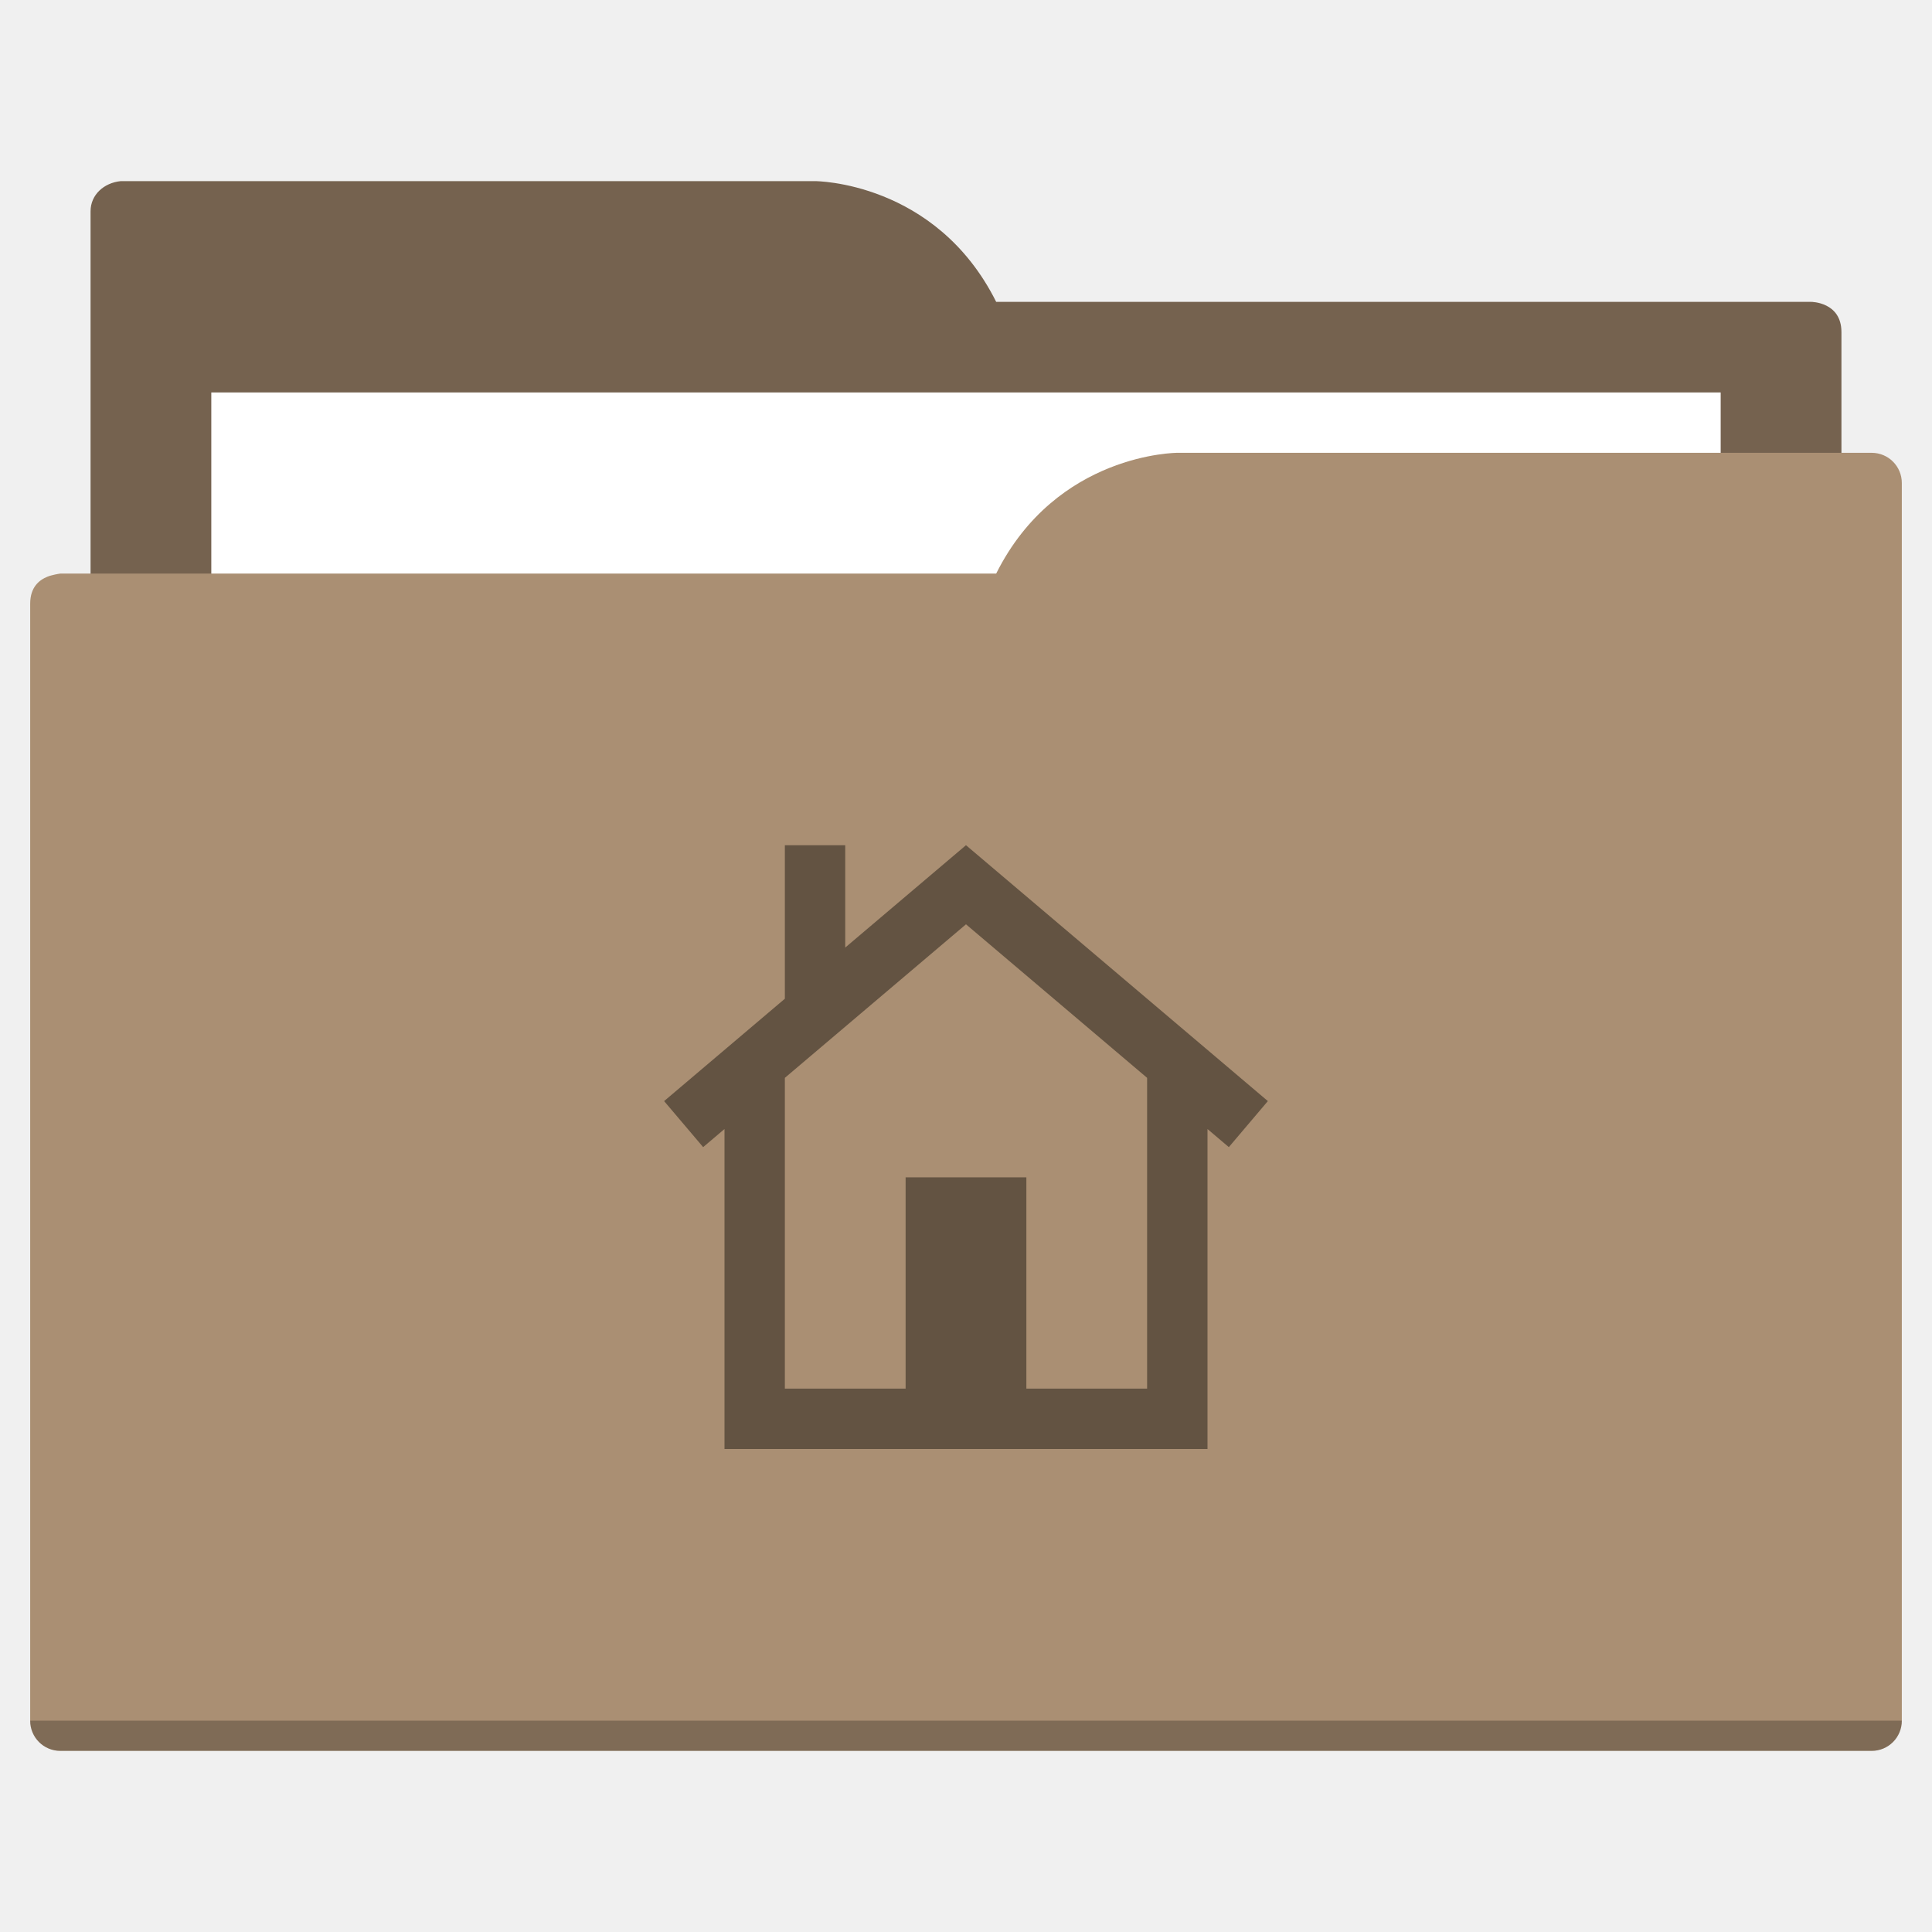
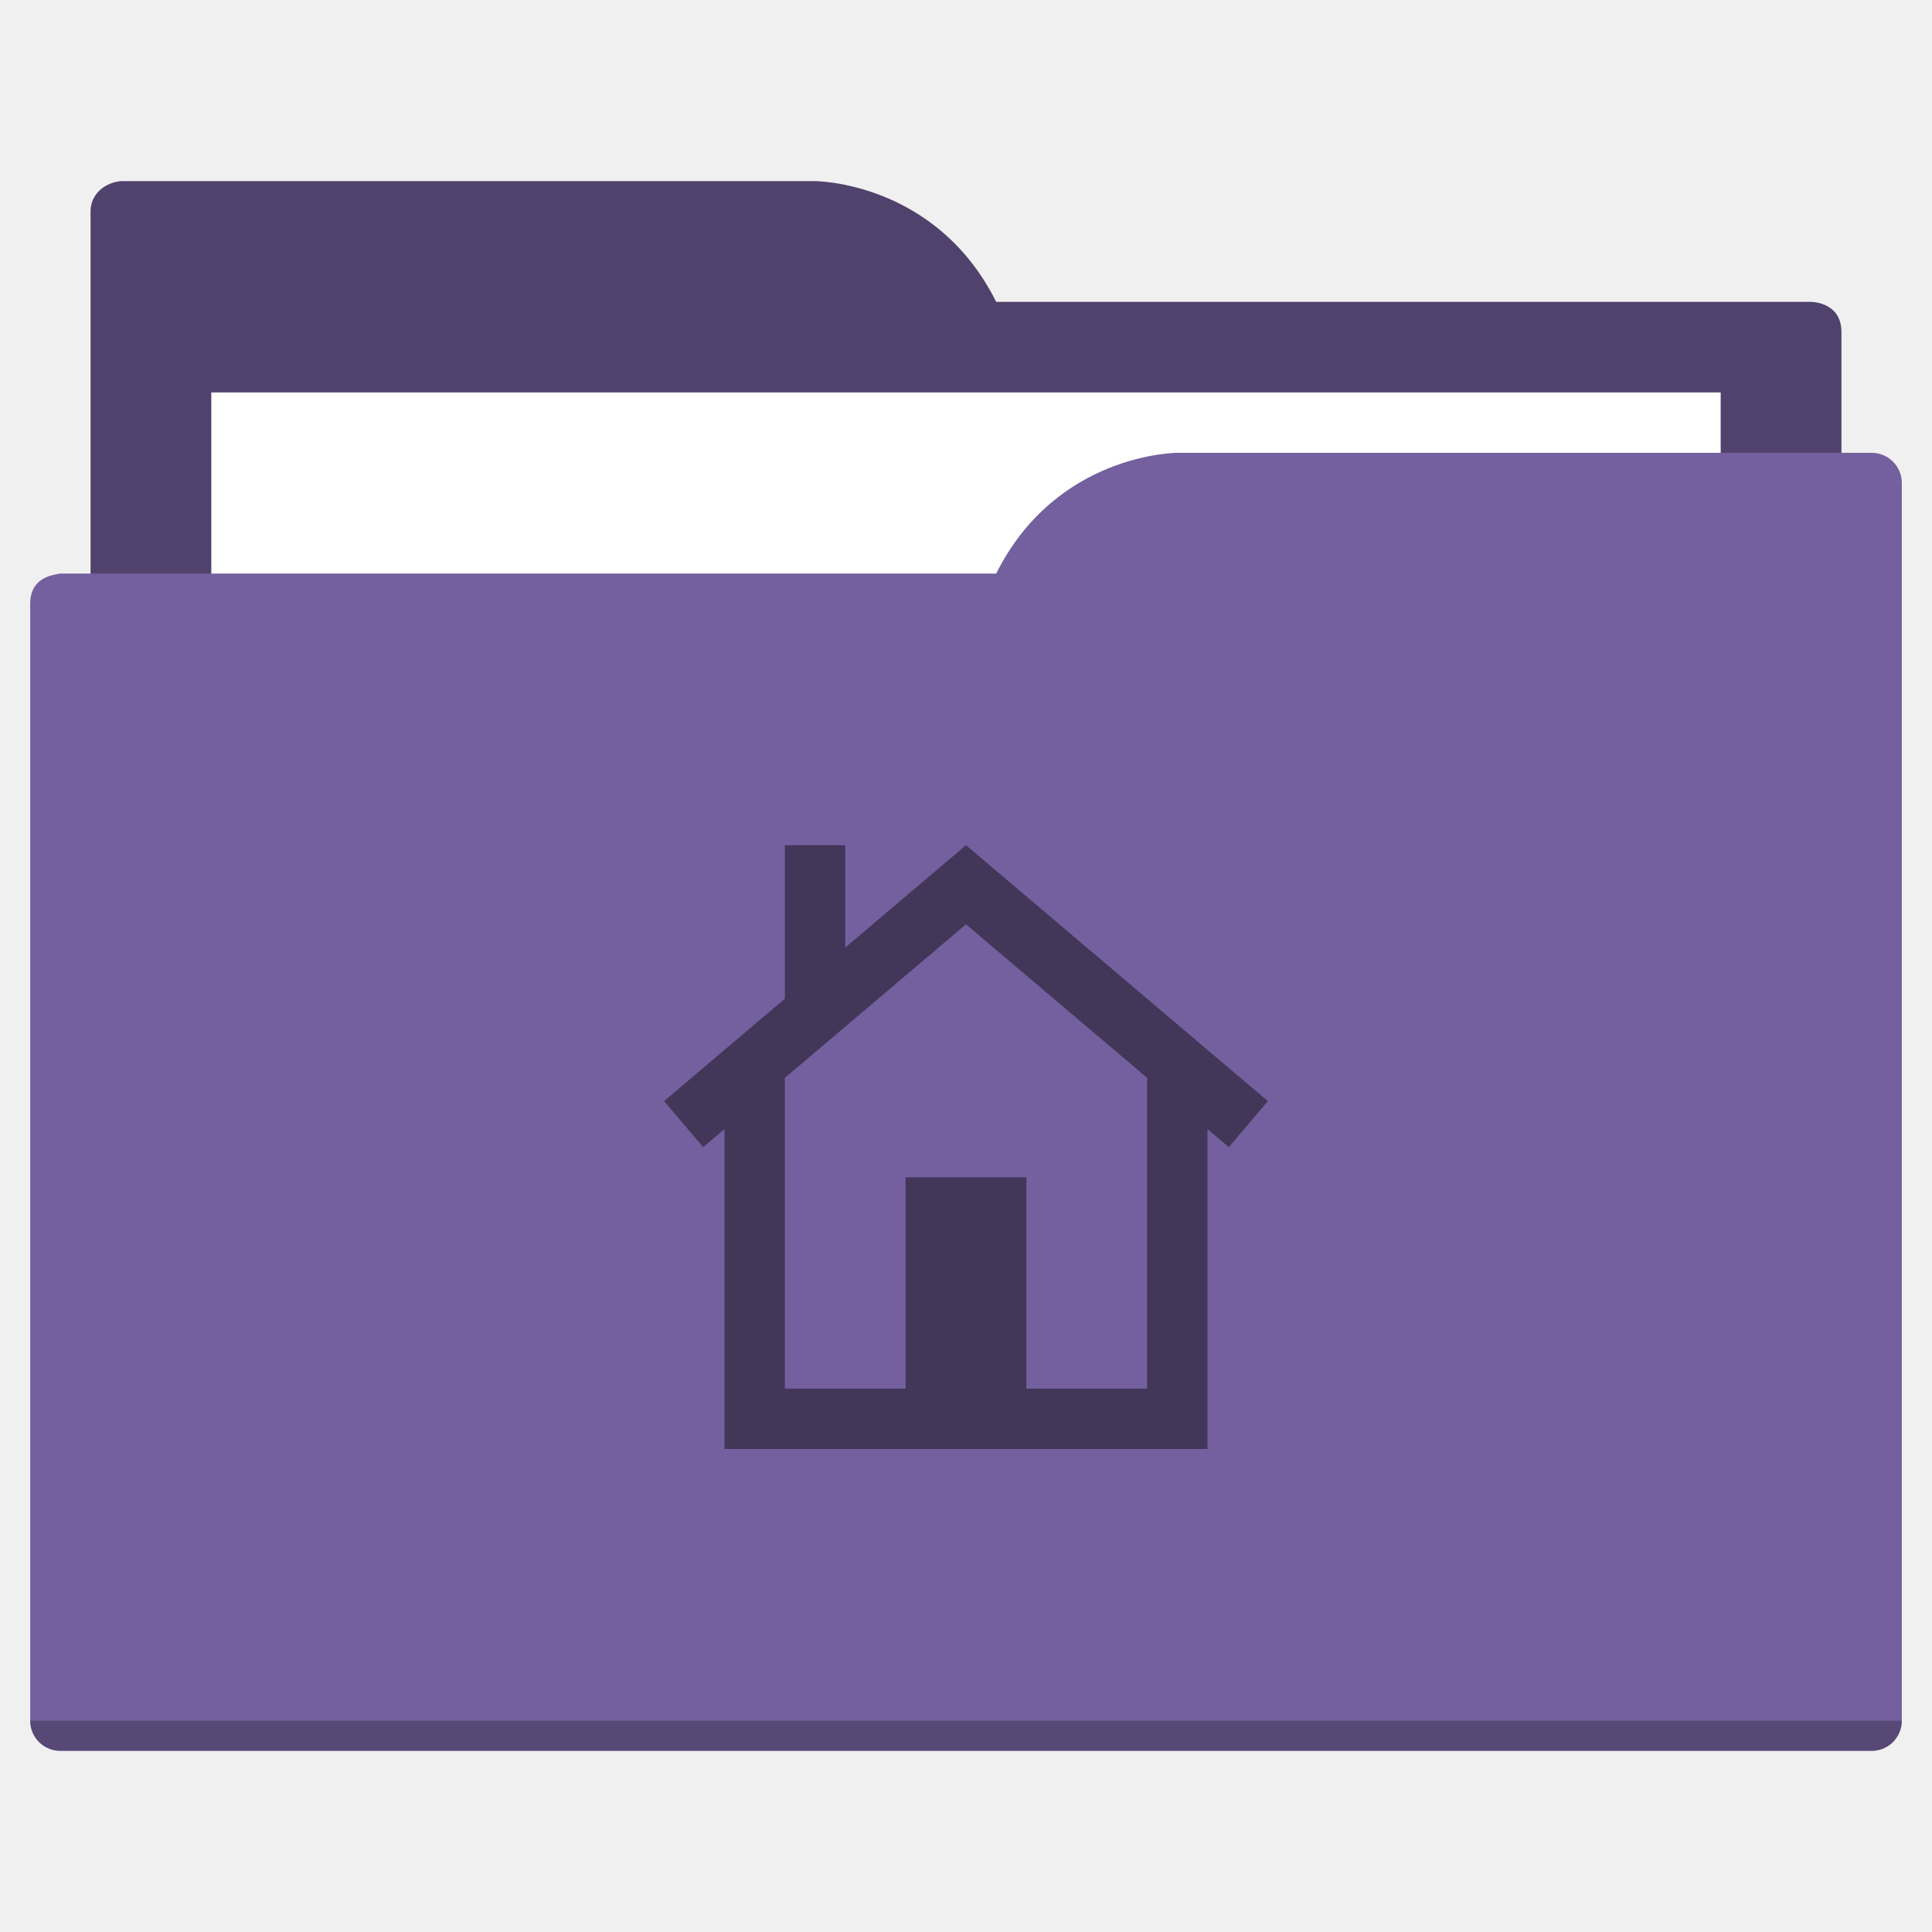
<svg xmlns="http://www.w3.org/2000/svg" width="64" height="64" id="svg5453" version="1.1" viewBox="0 0 64 64">
  <defs id="defs5455" />
  <g id="layer1" transform="translate(-384.5714,-483.798)">
-     <path style="fill:#75624f;fill-opacity:1;fill-rule:evenodd;stroke:none;stroke-width:1px;stroke-linecap:butt;stroke-linejoin:miter;stroke-opacity:1" d="M 4 6 C 3.449 6.055 3 6.446 3 7 L 3 9 L 3 49 L 61 49 L 61 14 L 61 13 L 61 11 C 61 10 60 10 60 10 L 58 10 L 37 10 L 33 10 C 31 6 27 6 27 6 L 5 6 L 4 6 z " transform="translate(384.5714,483.798)" id="folderTab-3" />
+     <path style="fill:#50426c;fill-opacity:1;fill-rule:evenodd;stroke:none;stroke-width:1px;stroke-linecap:butt;stroke-linejoin:miter;stroke-opacity:1" d="M 4 6 C 3.449 6.055 3 6.446 3 7 L 3 9 L 3 49 L 61 49 L 61 14 L 61 13 L 61 11 C 61 10 60 10 60 10 L 58 10 L 37 10 L 33 10 C 31 6 27 6 27 6 L 5 6 L 4 6 z " transform="translate(384.5714,483.798)" id="folderTab-3" />
    <path style="color:#000000;text-decoration:none;text-decoration-line:none;text-decoration-style:solid;text-decoration-color:#000000;white-space:normal;clip-rule:nonzero;display:inline;overflow:visible;visibility:visible;opacity:1;isolation:auto;mix-blend-mode:normal;color-interpolation:sRGB;color-interpolation-filters:linearRGB;solid-color:#000000;solid-opacity:1;fill:#ffffff;fill-opacity:1;fill-rule:nonzero;stroke:none;stroke-width:1;stroke-linecap:butt;stroke-linejoin:miter;stroke-miterlimit:4;stroke-dasharray:none;stroke-dashoffset:0;stroke-opacity:1;color-rendering:auto;image-rendering:auto;shape-rendering:auto;text-rendering:auto;enable-background:accumulate" d="m 391.571,496.798 50,0 0,32 -50,0 z" id="folderPaper-6" />
-     <path style="fill:#aa8f73;fill-opacity:1;fill-rule:evenodd;stroke:none;stroke-width:1px;stroke-linecap:butt;stroke-linejoin:miter;stroke-opacity:1" d="M 39 15 C 39 15 35 15 33 19 L 29 19 L 4 19 L 2 19 C 2 19 1.868 19.017 1.711 19.059 C 1.665 19.073 1.619 19.081 1.576 19.102 C 1.302 19.211 1 19.445 1 20 L 1 22 L 1 23 L 1 57 C 1 57.554 1.446 58 2 58 L 62 58 C 62.554 58 63 57.554 63 57 L 63 18 L 63 16 C 63 15.446 62.554 15 62 15 L 61 15 L 39 15 z " transform="translate(384.5714,483.798)" id="folderFront-2" />
+     <path style="fill:#74609e;fill-opacity:1;fill-rule:evenodd;stroke:none;stroke-width:1px;stroke-linecap:butt;stroke-linejoin:miter;stroke-opacity:1" d="M 39 15 C 39 15 35 15 33 19 L 29 19 L 4 19 L 2 19 C 2 19 1.868 19.017 1.711 19.059 C 1.665 19.073 1.619 19.081 1.576 19.102 C 1.302 19.211 1 19.445 1 20 L 1 22 L 1 23 L 1 57 C 1 57.554 1.446 58 2 58 L 62 58 C 62.554 58 63 57.554 63 57 L 63 18 L 63 16 C 63 15.446 62.554 15 62 15 L 61 15 L 39 15 z " transform="translate(384.5714,483.798)" id="folderFront-2" />
    <path style="opacity:0.25;fill:#000000;fill-opacity:1;stroke:none" d="m 385.571,540.798 c 0,0.554 0.446,1 1,1 l 60,0 c 0.554,0 1,-0.446 1,-1 z" id="folderShadow-9" />
-     <path style="color:#000000;text-decoration:none;text-decoration-line:none;text-decoration-style:solid;text-decoration-color:#000000;white-space:normal;clip-rule:nonzero;display:inline;overflow:visible;visibility:visible;opacity:1;isolation:auto;mix-blend-mode:normal;color-interpolation:sRGB;color-interpolation-filters:linearRGB;solid-color:#000000;solid-opacity:1;fill:#635342;fill-opacity:1;fill-rule:nonzero;stroke:none;stroke-width:1;stroke-linecap:butt;stroke-linejoin:miter;stroke-miterlimit:4;stroke-dasharray:none;stroke-dashoffset:0;stroke-opacity:1;color-rendering:auto;image-rendering:auto;shape-rendering:auto;text-rendering:auto;enable-background:accumulate" d="m 416.573,511.798 9.998,8.475 -1.293,1.525 -8.707,-7.381 -8.707,7.381 -1.293,-1.525 4,-3.391 0,-5.084 2,0 0,3.389 3.998,-3.389 0.002,0 0.002,0 z m 7.998,7 0,11 0,2 -6,0 -4,0 -6,0 0,-2 0,-11 2,0 0,11 4,0 0,-7 4,0 0,7 4,0 0,-11 z" id="folderGlyph" />
-     <rect style="color:#000000;clip-rule:nonzero;display:inline;overflow:visible;visibility:visible;opacity:1;isolation:auto;mix-blend-mode:normal;color-interpolation:sRGB;color-interpolation-filters:linearRGB;solid-color:#000000;solid-opacity:1;fill:#75624f;fill-opacity:1;fill-rule:nonzero;stroke:none;stroke-width:1;stroke-linecap:butt;stroke-linejoin:miter;stroke-miterlimit:4;stroke-dasharray:none;stroke-dashoffset:0;stroke-opacity:1;color-rendering:auto;image-rendering:auto;shape-rendering:auto;text-rendering:auto;enable-background:accumulate" id="rect4157" width="5" height="5" x="377.571" y="483.798" />
-     <rect style="color:#000000;clip-rule:nonzero;display:inline;overflow:visible;visibility:visible;opacity:1;isolation:auto;mix-blend-mode:normal;color-interpolation:sRGB;color-interpolation-filters:linearRGB;solid-color:#000000;solid-opacity:1;fill:#aa8f73;fill-opacity:1;fill-rule:nonzero;stroke:none;stroke-width:1;stroke-linecap:butt;stroke-linejoin:miter;stroke-miterlimit:4;stroke-dasharray:none;stroke-dashoffset:0;stroke-opacity:1;color-rendering:auto;image-rendering:auto;shape-rendering:auto;text-rendering:auto;enable-background:accumulate" id="rect4157-5" width="5" height="5" x="377.571" y="491.798" />
-     <rect style="color:#000000;clip-rule:nonzero;display:inline;overflow:visible;visibility:visible;opacity:1;isolation:auto;mix-blend-mode:normal;color-interpolation:sRGB;color-interpolation-filters:linearRGB;solid-color:#000000;solid-opacity:1;fill:#635342;fill-opacity:1;fill-rule:nonzero;stroke:none;stroke-width:1;stroke-linecap:butt;stroke-linejoin:miter;stroke-miterlimit:4;stroke-dasharray:none;stroke-dashoffset:0;stroke-opacity:1;color-rendering:auto;image-rendering:auto;shape-rendering:auto;text-rendering:auto;enable-background:accumulate" id="rect4157-8" width="5" height="5" x="377.571" y="499.798" />
+     <path style="color:#000000;text-decoration:none;text-decoration-line:none;text-decoration-style:solid;text-decoration-color:#000000;white-space:normal;clip-rule:nonzero;display:inline;overflow:visible;visibility:visible;opacity:1;isolation:auto;mix-blend-mode:normal;color-interpolation:sRGB;color-interpolation-filters:linearRGB;solid-color:#000000;solid-opacity:1;fill:#423659;fill-opacity:1;fill-rule:nonzero;stroke:none;stroke-width:1;stroke-linecap:butt;stroke-linejoin:miter;stroke-miterlimit:4;stroke-dasharray:none;stroke-dashoffset:0;stroke-opacity:1;color-rendering:auto;image-rendering:auto;shape-rendering:auto;text-rendering:auto;enable-background:accumulate" d="m 416.573,511.798 9.998,8.475 -1.293,1.525 -8.707,-7.381 -8.707,7.381 -1.293,-1.525 4,-3.391 0,-5.084 2,0 0,3.389 3.998,-3.389 0.002,0 0.002,0 z m 7.998,7 0,11 0,2 -6,0 -4,0 -6,0 0,-2 0,-11 2,0 0,11 4,0 0,-7 4,0 0,7 4,0 0,-11 z" id="folderGlyph" />
+     <rect style="color:#000000;clip-rule:nonzero;display:inline;overflow:visible;visibility:visible;opacity:1;isolation:auto;mix-blend-mode:normal;color-interpolation:sRGB;color-interpolation-filters:linearRGB;solid-color:#000000;solid-opacity:1;fill:#50426c;fill-opacity:1;fill-rule:nonzero;stroke:none;stroke-width:1;stroke-linecap:butt;stroke-linejoin:miter;stroke-miterlimit:4;stroke-dasharray:none;stroke-dashoffset:0;stroke-opacity:1;color-rendering:auto;image-rendering:auto;shape-rendering:auto;text-rendering:auto;enable-background:accumulate" id="rect4157" width="5" height="5" x="377.571" y="483.798" />
+     <rect style="color:#000000;clip-rule:nonzero;display:inline;overflow:visible;visibility:visible;opacity:1;isolation:auto;mix-blend-mode:normal;color-interpolation:sRGB;color-interpolation-filters:linearRGB;solid-color:#000000;solid-opacity:1;fill:#74609e;fill-opacity:1;fill-rule:nonzero;stroke:none;stroke-width:1;stroke-linecap:butt;stroke-linejoin:miter;stroke-miterlimit:4;stroke-dasharray:none;stroke-dashoffset:0;stroke-opacity:1;color-rendering:auto;image-rendering:auto;shape-rendering:auto;text-rendering:auto;enable-background:accumulate" id="rect4157-5" width="5" height="5" x="377.571" y="491.798" />
+     <rect style="color:#000000;clip-rule:nonzero;display:inline;overflow:visible;visibility:visible;opacity:1;isolation:auto;mix-blend-mode:normal;color-interpolation:sRGB;color-interpolation-filters:linearRGB;solid-color:#000000;solid-opacity:1;fill:#423659;fill-opacity:1;fill-rule:nonzero;stroke:none;stroke-width:1;stroke-linecap:butt;stroke-linejoin:miter;stroke-miterlimit:4;stroke-dasharray:none;stroke-dashoffset:0;stroke-opacity:1;color-rendering:auto;image-rendering:auto;shape-rendering:auto;text-rendering:auto;enable-background:accumulate" id="rect4157-8" width="5" height="5" x="377.571" y="499.798" />
  </g>
</svg>
